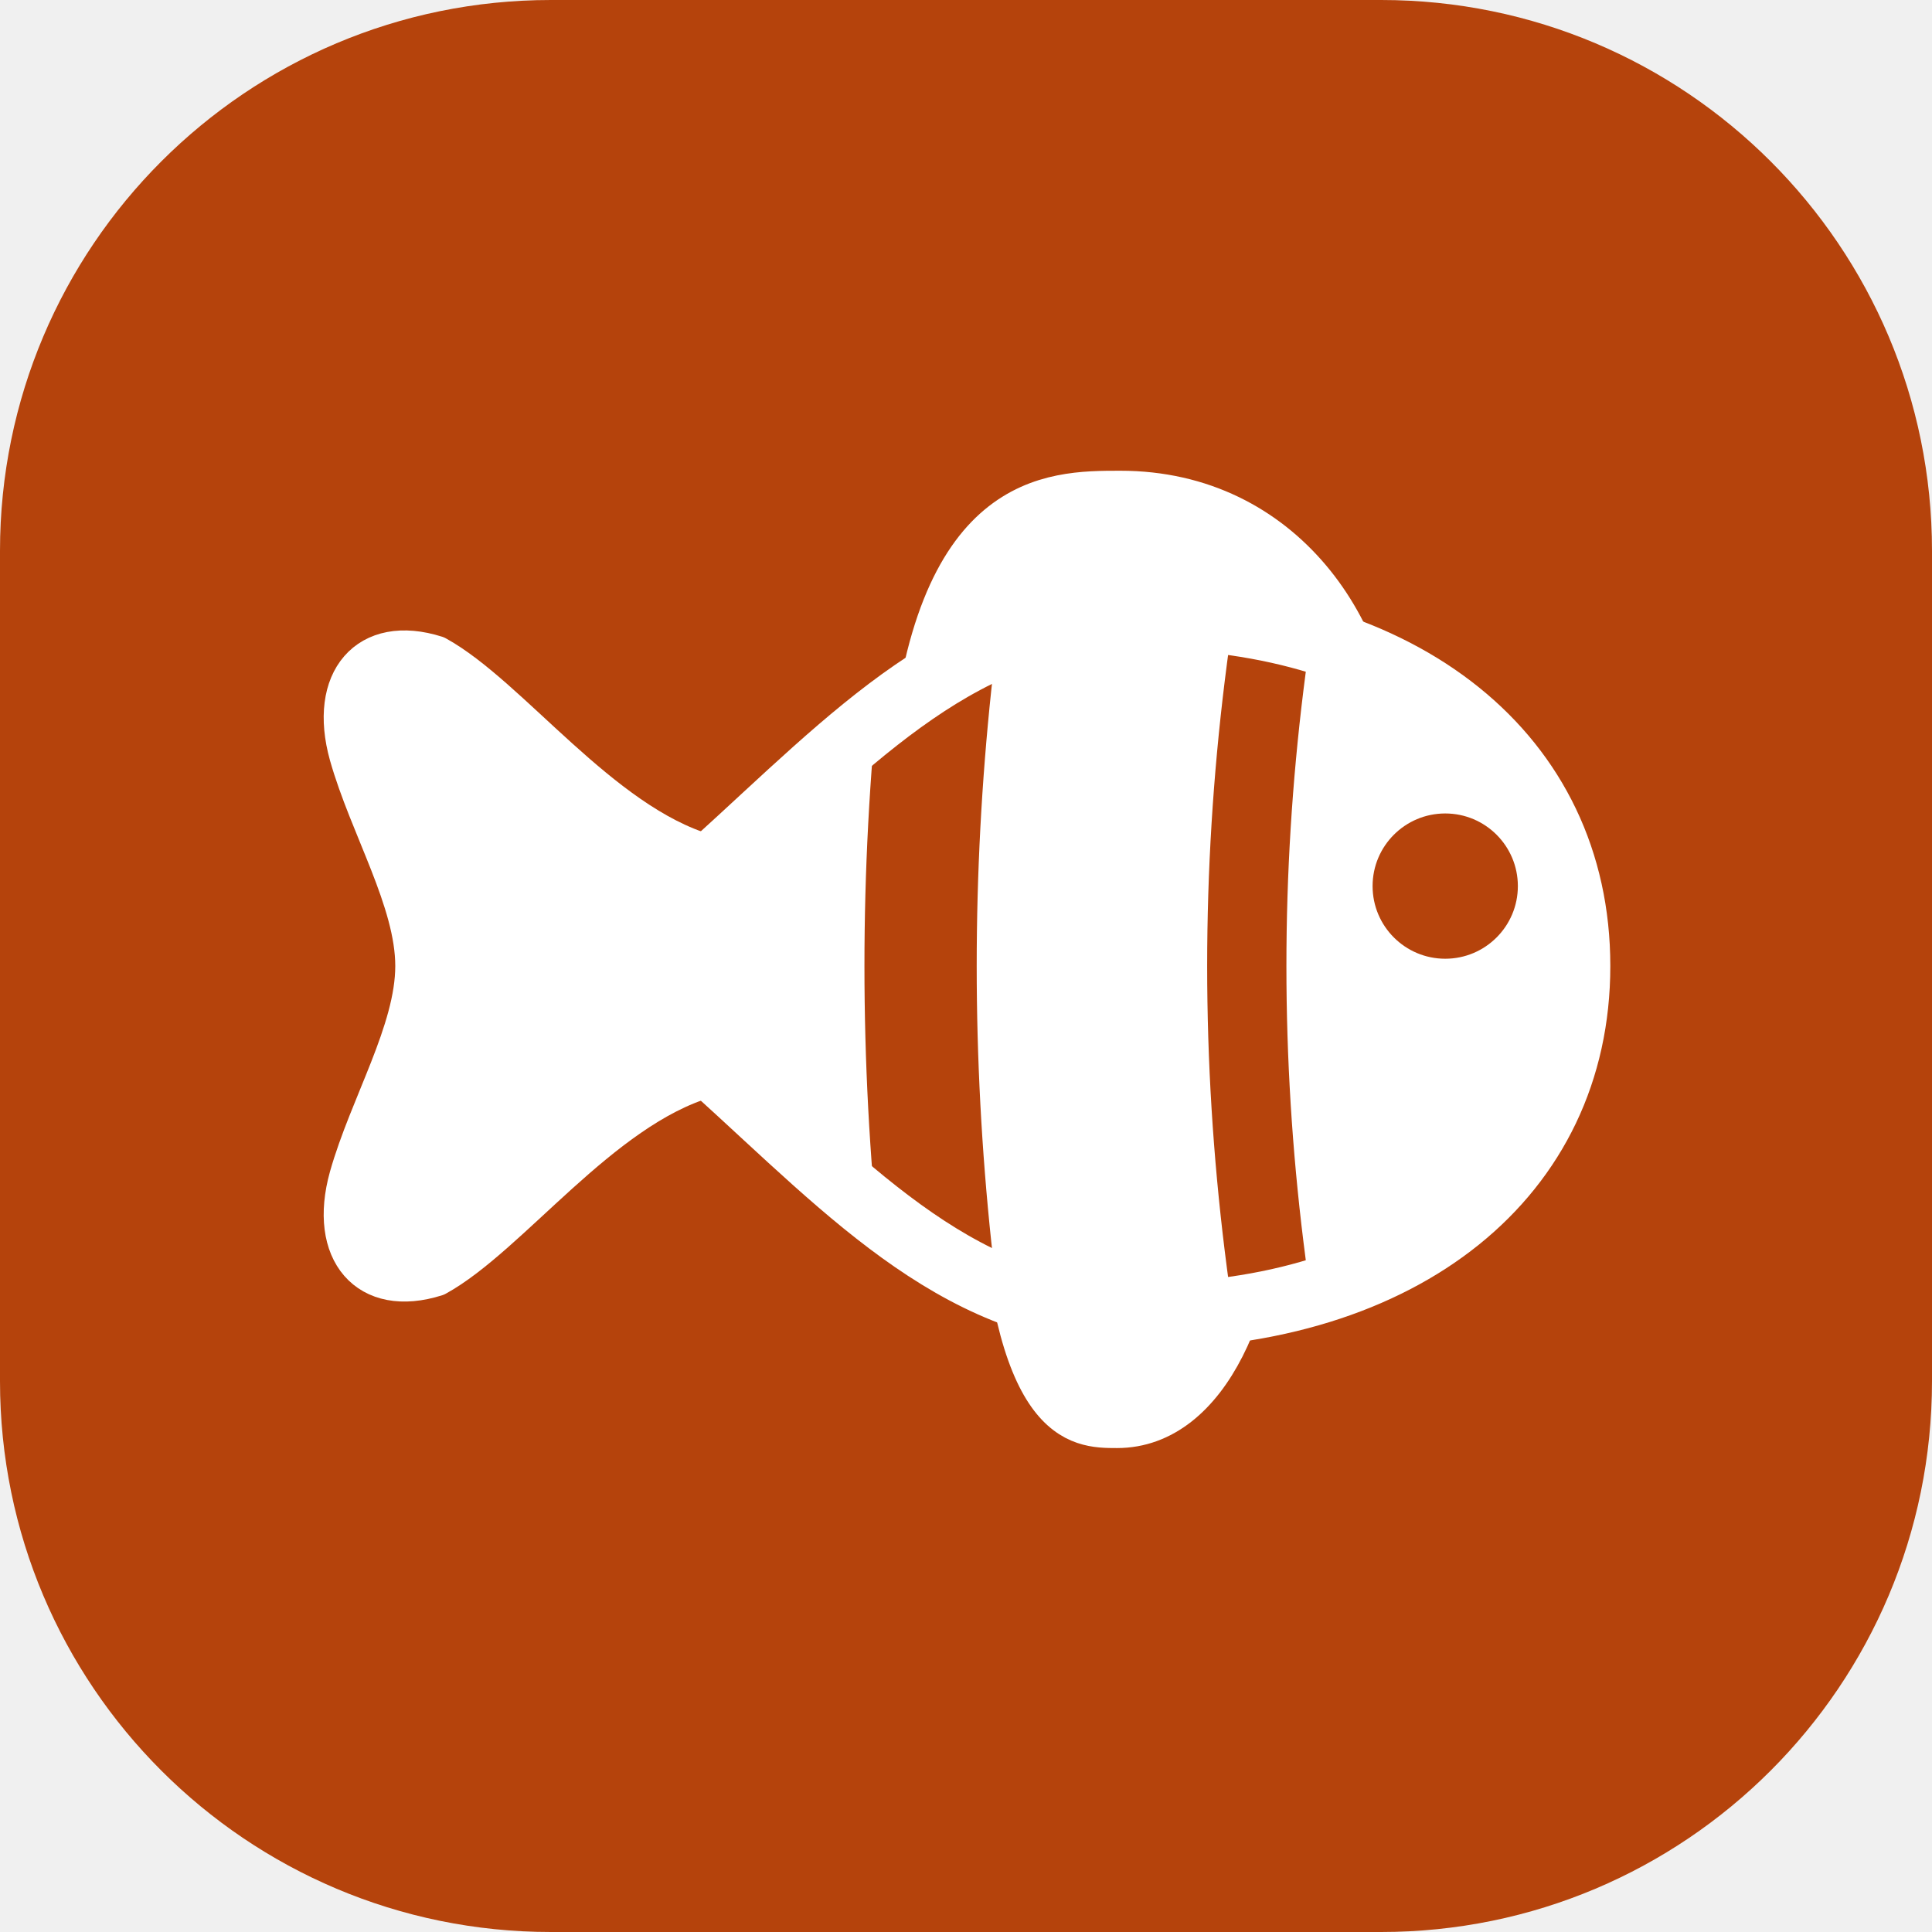
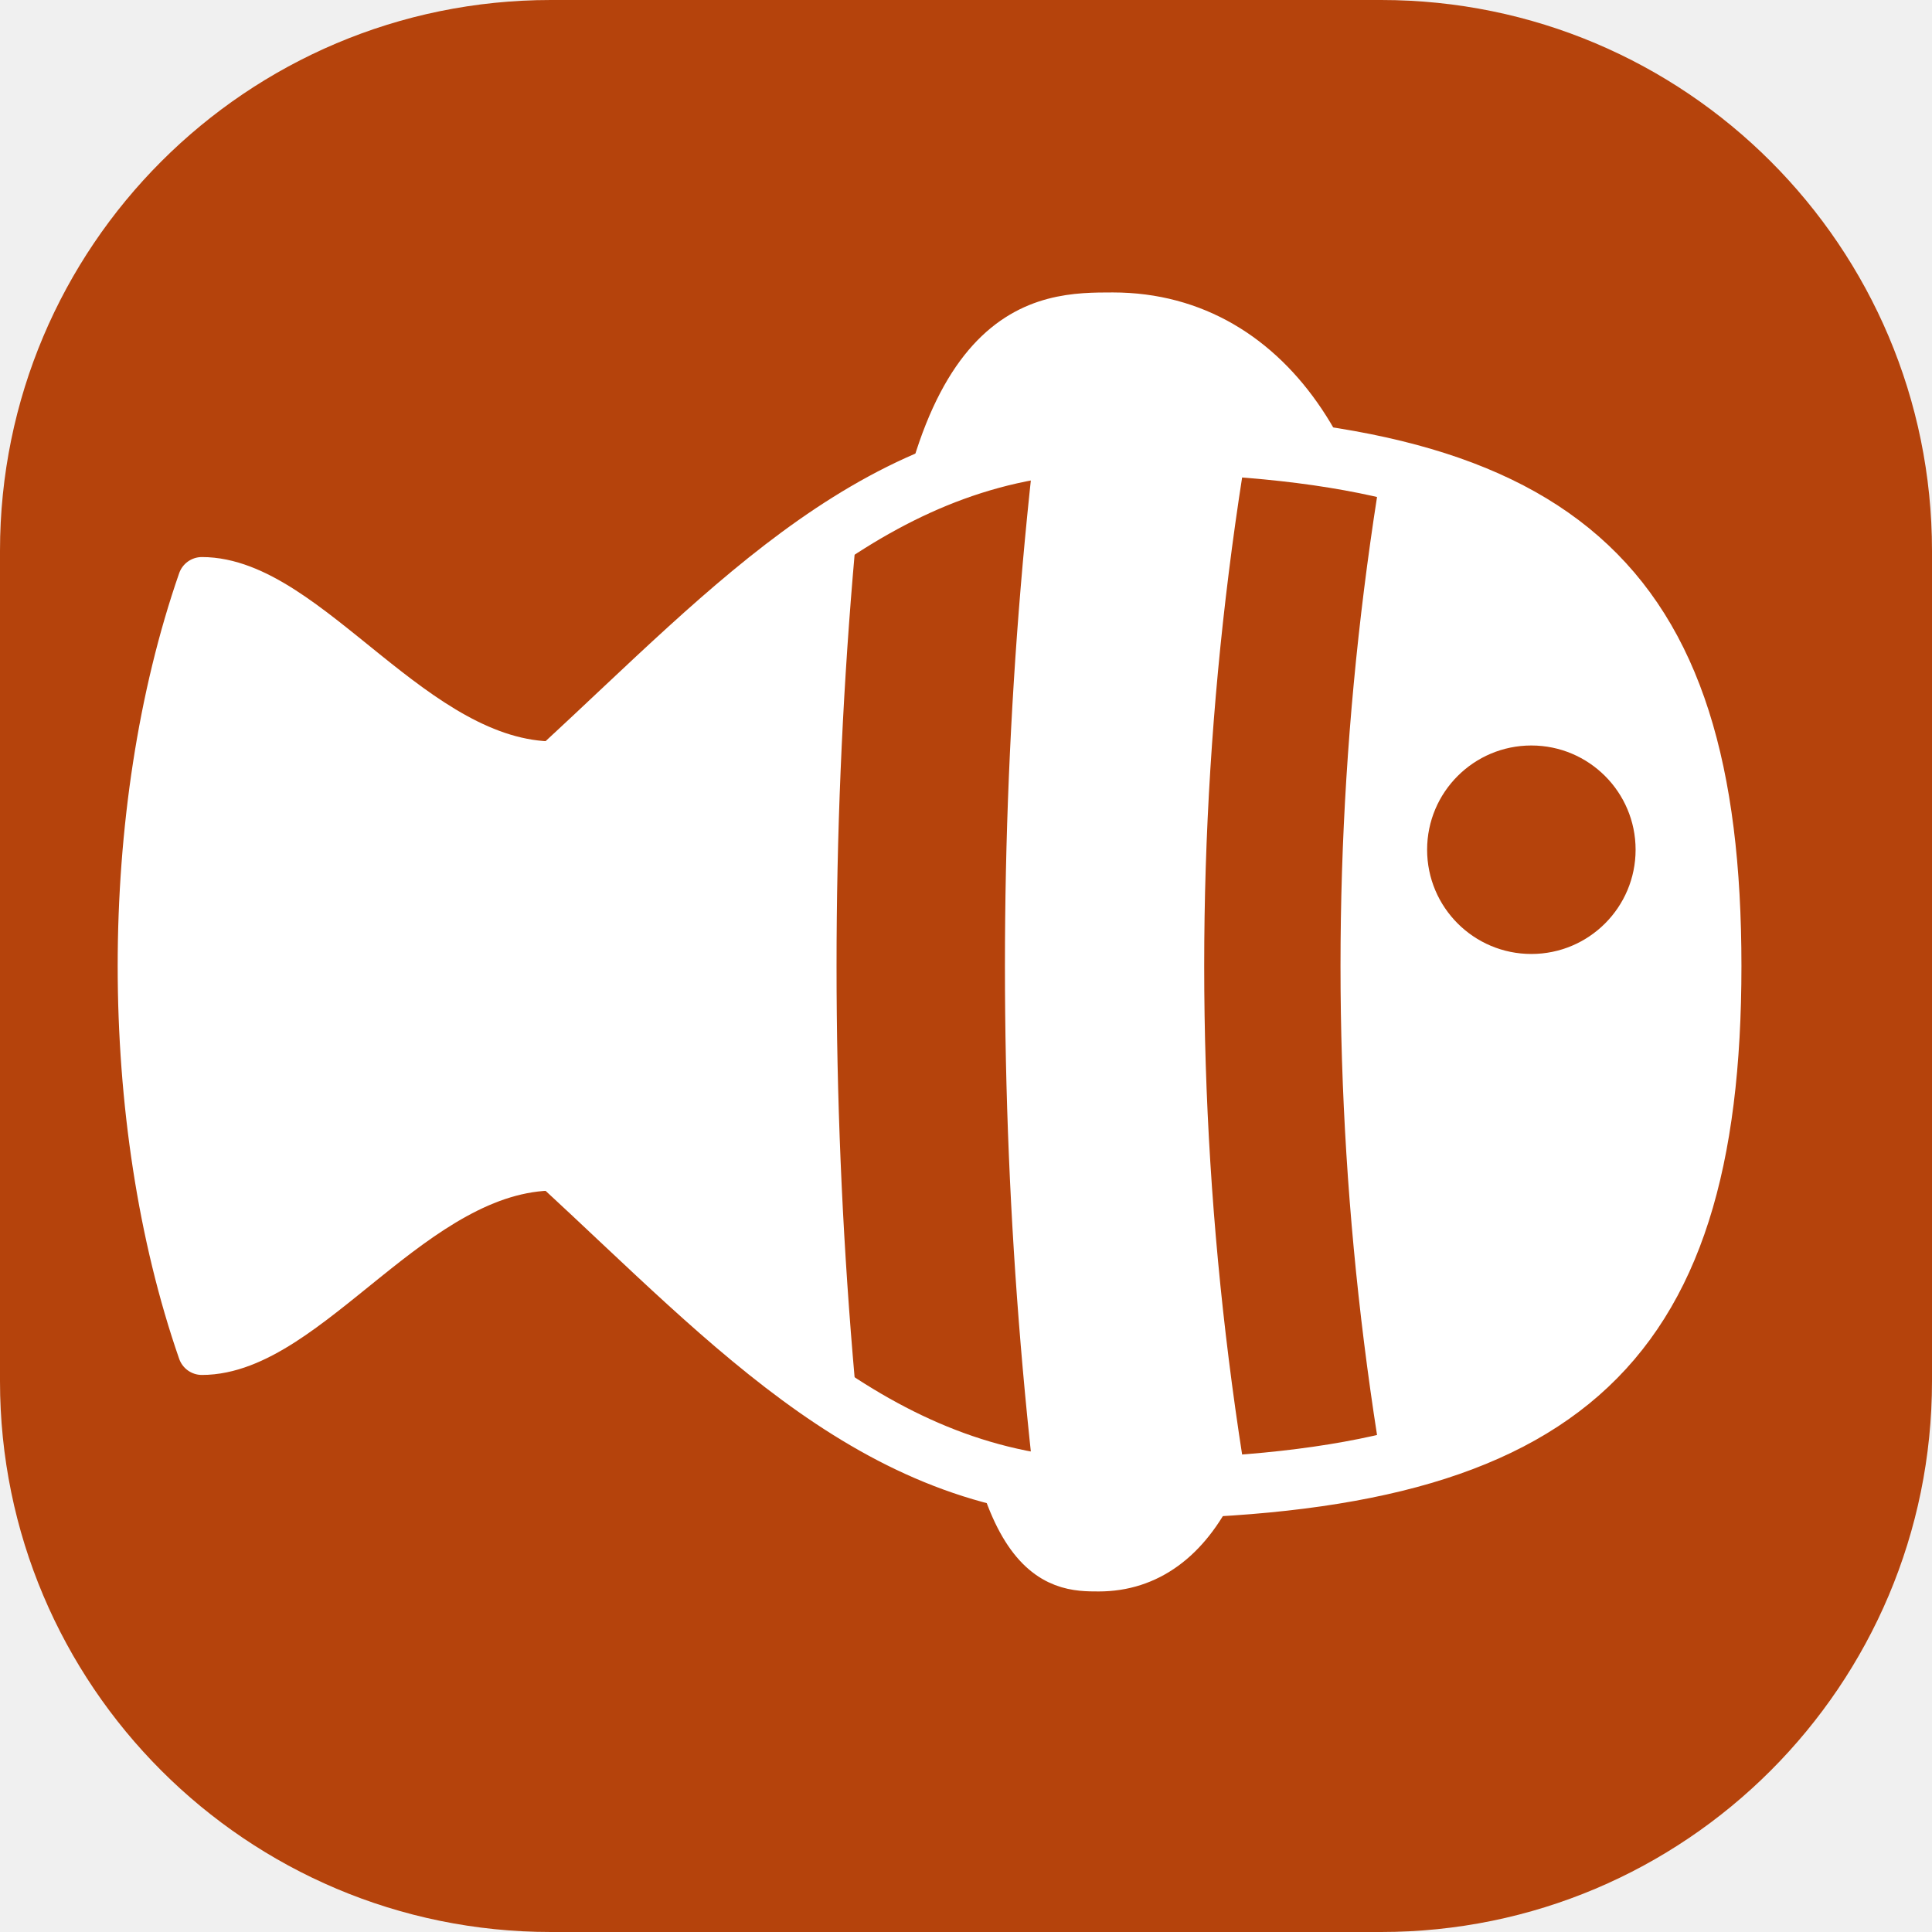
<svg xmlns="http://www.w3.org/2000/svg" viewBox="0 0 512 512" role="img" aria-label="Nemo">
  <defs>
    <clipPath id="nemo-app-cut-b">
-       <path d="M184 222C226 184 260.2 146 315.3 146C397.3 146 452 190 452 256C452 322 397.3 366 315.3 366C260.2 366 226 328 184 290Z" />
+       <path d="M176 206C220.5 165 256.7 124 315.2 124C426.8 124 466 158.3 466 256C466 353.7 426.8 388 315.2 388C256.7 388 220.5 347 176 306Z" />
    </clipPath>
    <mask id="nemo-app-cut" maskUnits="userSpaceOnUse" x="-512" y="-512" width="1536" height="1536">
      <rect x="-512" y="-512" width="1536" height="1536" fill="#fff" />
      <g fill="none" stroke="#000" clip-path="url(#nemo-app-cut-b)">
-         <path d="M368.9 86Q326.9 256 368.9 426" stroke-width="24" />
-         <path d="M262.1 86Q226.1 256 262.1 426M272.1 86Q236.1 256 272.1 426" stroke-width="24" />
+         <path d="M379 64Q331 256 379 448" stroke-width="34" />
+         <path d="M279.3 64Q247.3 256 279.3 448M287.3 64Q255.3 256 287.3 448" stroke-width="34" />
      </g>
-       <path d="M184 222C226 184 260.2 146 315.3 146C397.3 146 452 190 452 256C452 322 397.3 366 315.3 366C260.2 366 226 328 184 290Z" fill="none" stroke="#fff" stroke-width="28" stroke-linejoin="round" />
-       <circle cx="408" cy="231.8" r="22" fill="#000" />
+       <path d="M176 206C220.5 165 256.7 124 315.2 124C426.8 124 466 158.3 466 256C466 353.7 426.8 388 315.2 388C256.7 388 220.5 347 176 306Z" fill="none" stroke="#fff" stroke-width="18" stroke-linejoin="round" />
+       <circle cx="419.6" cy="227" r="26" fill="#000" />
    </mask>
  </defs>
  <rect width="512" height="512" rx="146" fill="#b5430c" />
-   <g transform="translate(26 32) scale(0.875)">
+   <g transform="translate(-40 -16) scale(1.0625)">
    <g fill="#ffffff" stroke="#ffffff" stroke-width="12" stroke-linejoin="round" mask="url(#nemo-app-cut)">
-       <path d="M184 222C226 184 260.2 146 315.3 146C397.3 146 452 190 452 256C452 322 397.3 366 315.3 366C260.2 366 226 328 184 290Z" />
-       <path d="M214 222L184 222C152.2 212.6 124.6 174.2 102.4 162C81.7 155.4 69.7 169.5 76 192.1C82.1 213.7 96 236.3 96 256C96 275.7 82.1 298.3 76 319.9C69.7 342.5 81.7 356.6 102.4 350C124.6 337.8 152.2 299.4 184 290L214 290ZM245.6 195.5C252.7 112 288.3 112 309.6 112C359.3 112 387.7 154.8 387.7 195.5ZM272.4 316.5C276.5 396 296.6 396 308.6 396C336.8 396 352.8 357.2 352.8 316.5Z" />
+       <path d="M176 206C220.5 165 256.7 124 315.2 124C426.8 124 466 158.3 466 256C466 353.7 426.8 388 315.2 388C256.7 388 220.5 347 176 306Z" />
+       <path d="M206 206L176 206C140.8 206 114.4 160 88 160C68 217.6 68 294.4 88 352C114.4 352 140.8 306 176 306L206 306ZM263 183.4C268.8 94 297.8 94 315.2 94C355.8 94 379 134.6 379 183.4ZM280.4 328.6C283.9 406 301.3 406 311.7 406C336.1 406 350 377.4 350 328.6Z" />
    </g>
  </g>
</svg>
